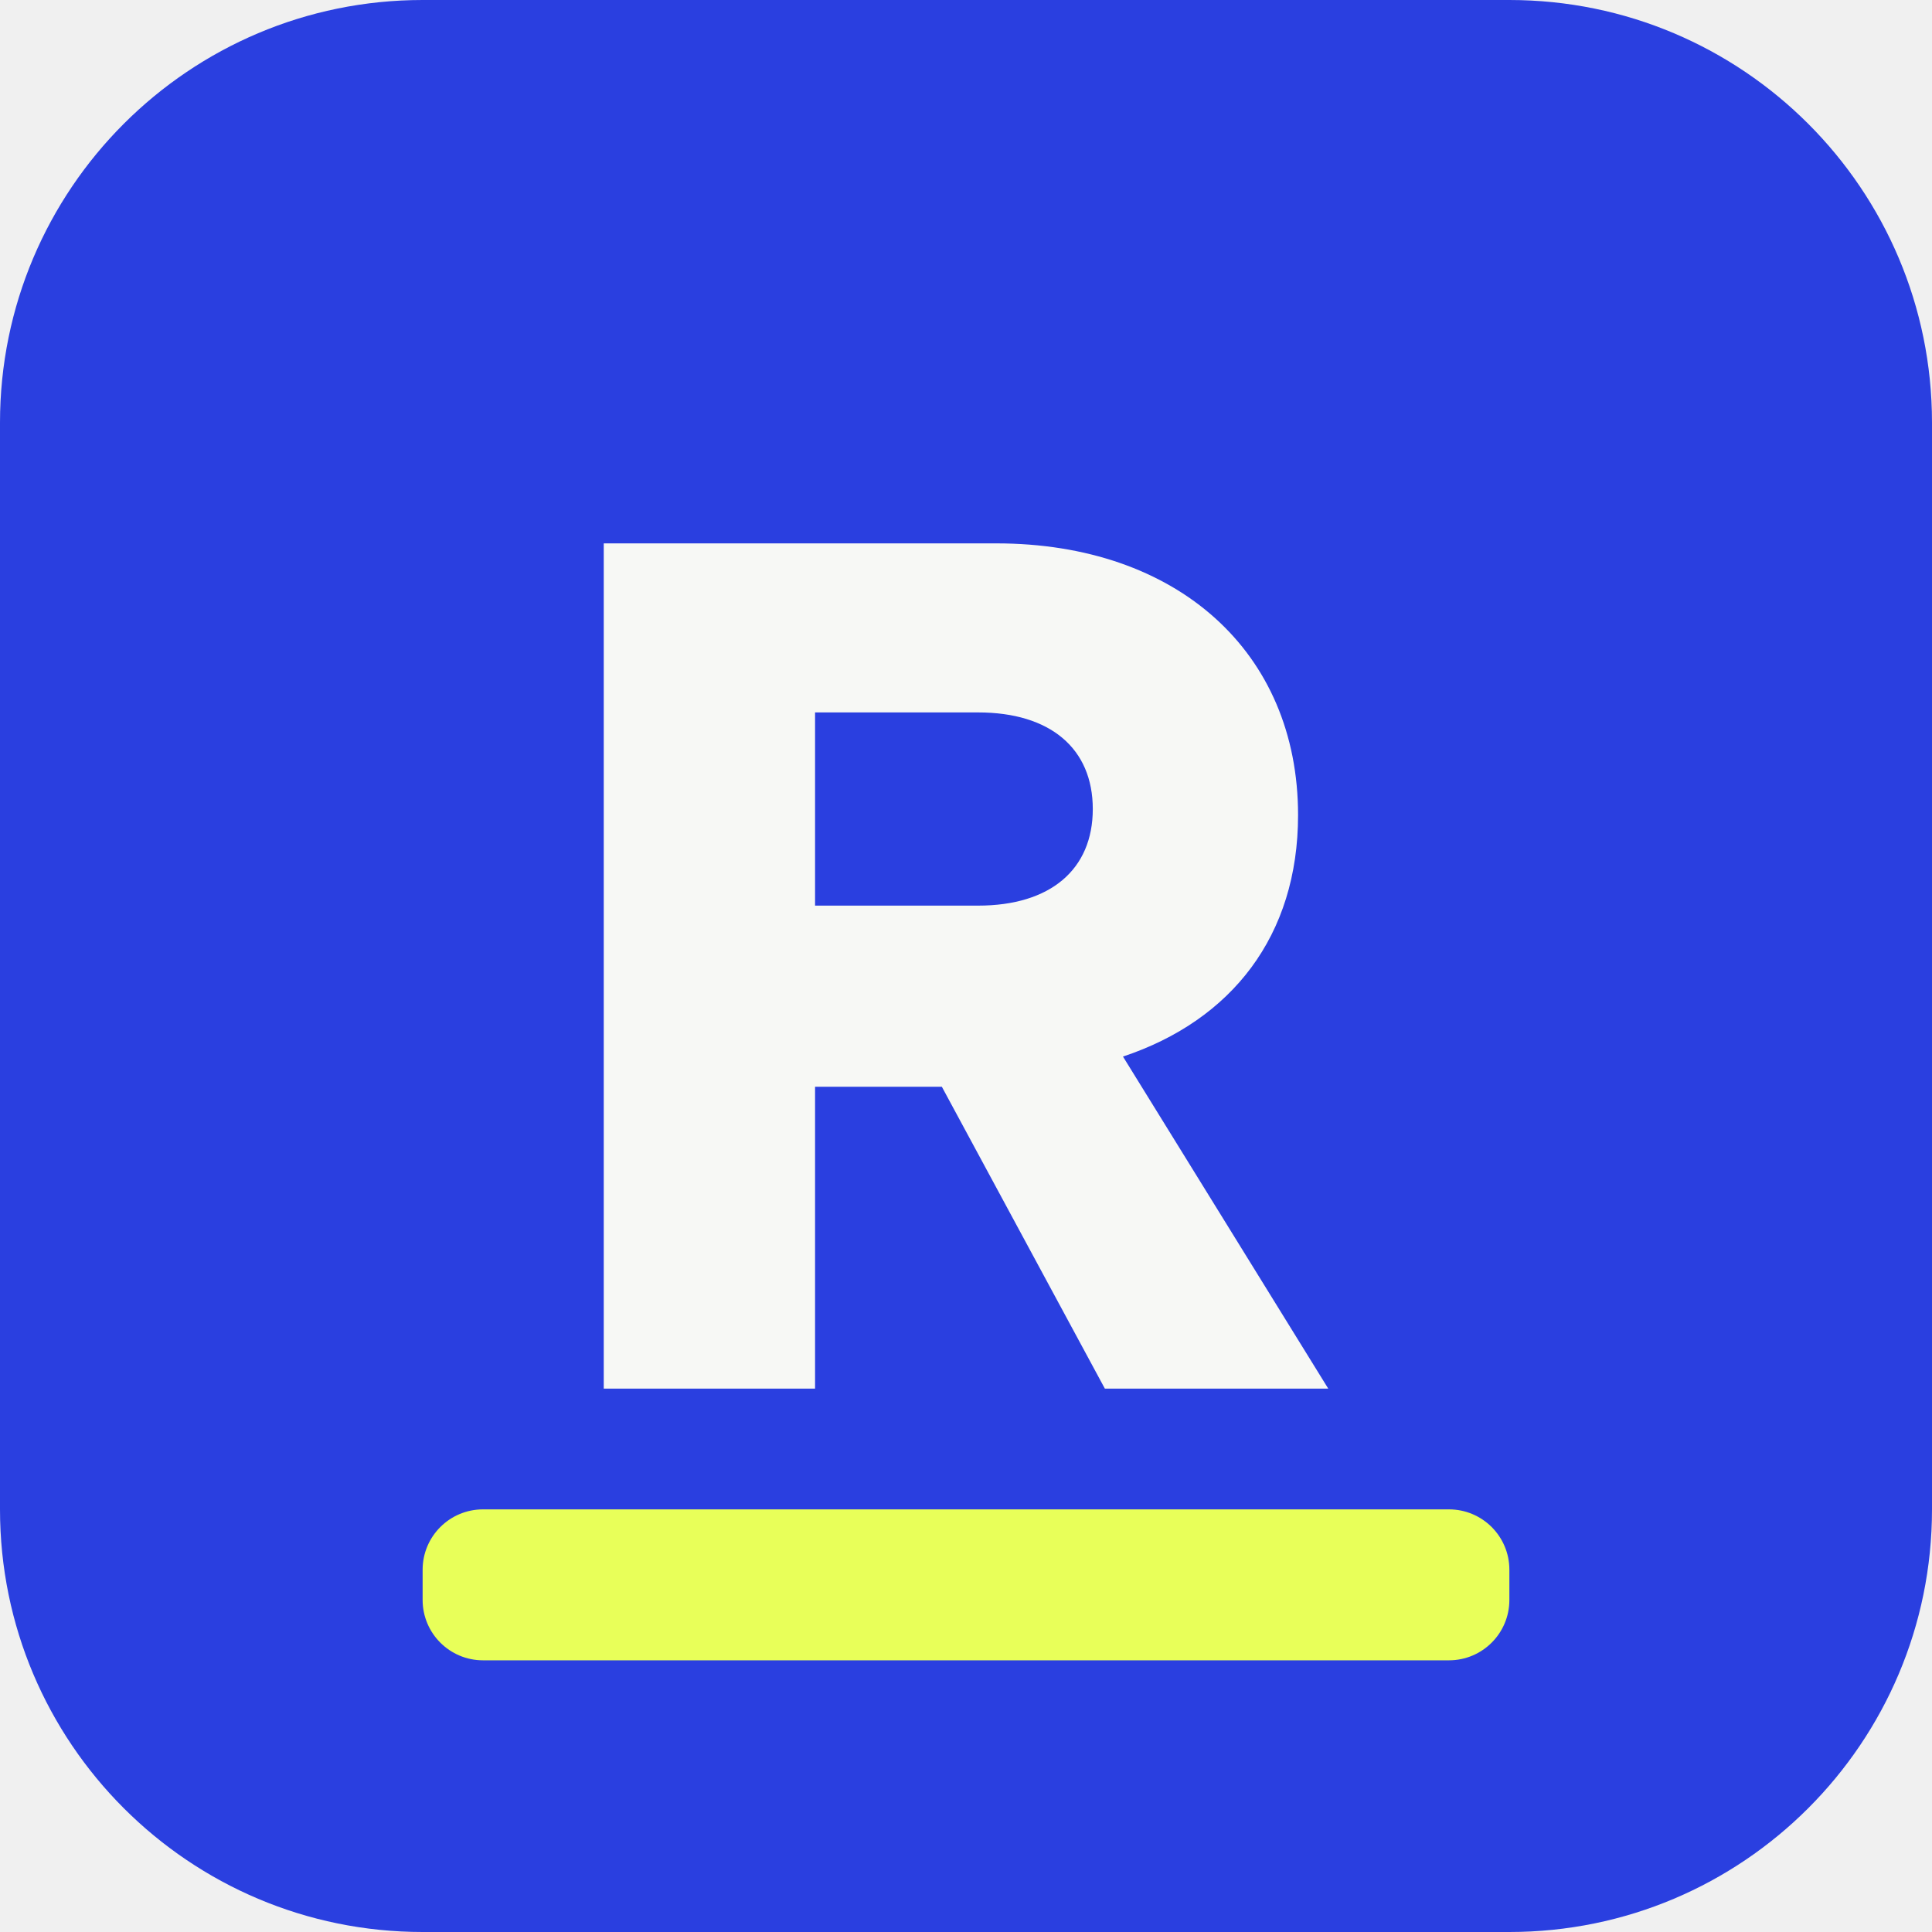
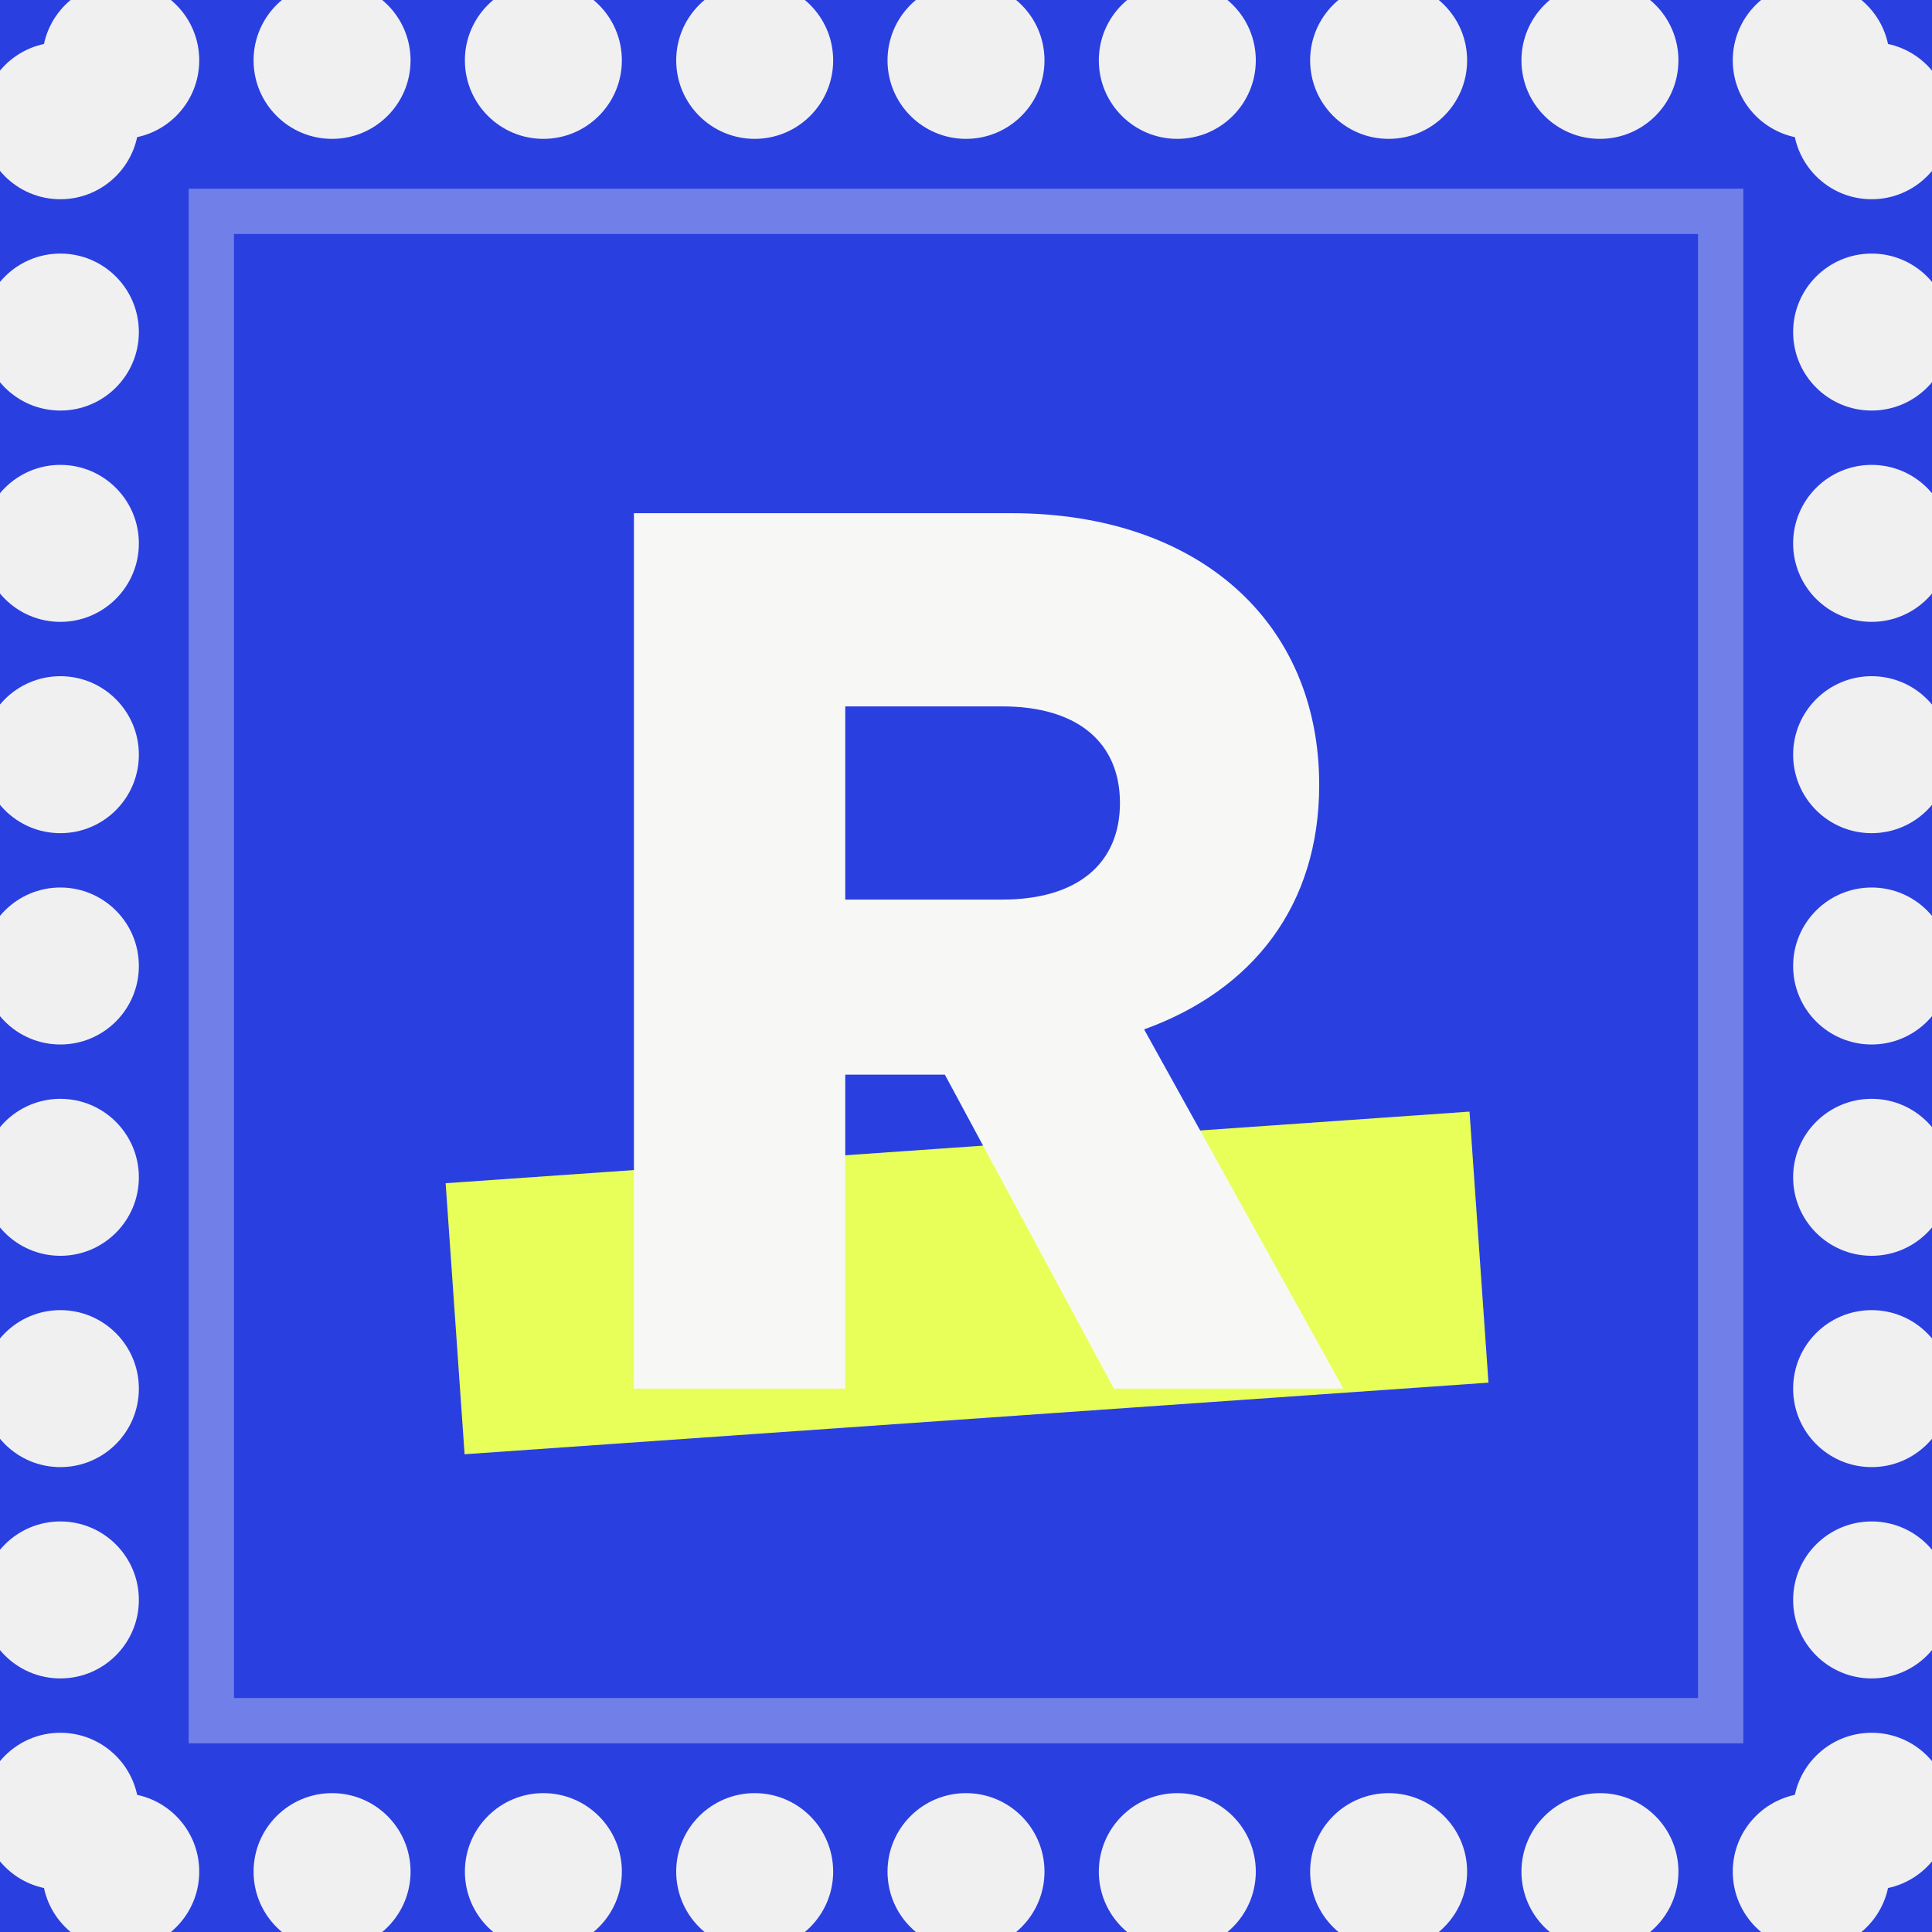
<svg xmlns="http://www.w3.org/2000/svg" viewBox="0 0 64 64">
-   <rect width="64" height="64" rx="14" fill="#2A3FE0" />
-   <path d="M20 46V18h13c6 0 10 3.6 10 9 0 4-2.2 6.8-5.8 8L44 46h-7.4l-5.4-10H27v10zm7-16h5.4c2.4 0 3.8-1.2 3.8-3.2S34.8 23.6 32.4 23.6H27z" fill="#F7F8F5" />
-   <rect x="14" y="50" width="36" height="5" rx="2" fill="#E8FF59" />
+   <defs>
+     <mask id="p">
+       <rect width="64" height="64" fill="#fff" />
+       <g fill="#000">
+         <circle cx="4" cy="2" r="2.6" />
+         <circle cx="4" cy="62" r="2.6" />
+         <circle cx="2" cy="4" r="2.6" />
+         <circle cx="62" cy="4" r="2.6" />
+         <circle cx="11" cy="2" r="2.6" />
+         <circle cx="11" cy="62" r="2.6" />
+         <circle cx="2" cy="11" r="2.6" />
+         <circle cx="62" cy="11" r="2.6" />
+         <circle cx="18" cy="2" r="2.6" />
+         <circle cx="18" cy="62" r="2.6" />
+         <circle cx="2" cy="18" r="2.6" />
+         <circle cx="62" cy="18" r="2.6" />
+         <circle cx="25" cy="2" r="2.6" />
+         <circle cx="25" cy="62" r="2.6" />
+         <circle cx="2" cy="25" r="2.6" />
+         <circle cx="62" cy="25" r="2.6" />
+         <circle cx="32" cy="2" r="2.6" />
+         <circle cx="32" cy="62" r="2.6" />
+         <circle cx="2" cy="32" r="2.6" />
+         <circle cx="62" cy="32" r="2.6" />
+         <circle cx="39" cy="2" r="2.6" />
+         <circle cx="39" cy="62" r="2.6" />
+         <circle cx="2" cy="39" r="2.6" />
+         <circle cx="62" cy="39" r="2.6" />
+         <circle cx="46" cy="2" r="2.6" />
+         <circle cx="46" cy="62" r="2.6" />
+         <circle cx="2" cy="46" r="2.6" />
+         <circle cx="62" cy="46" r="2.6" />
+         <circle cx="53" cy="2" r="2.6" />
+         <circle cx="53" cy="62" r="2.6" />
+         <circle cx="2" cy="53" r="2.6" />
+         <circle cx="62" cy="53" r="2.6" />
+         <circle cx="60" cy="2" r="2.6" />
+         <circle cx="60" cy="62" r="2.6" />
+         <circle cx="2" cy="60" r="2.6" />
+         <circle cx="62" cy="60" r="2.6" />
+       </g>
+     </mask>
+   </defs>
+   <g mask="url(#p)">
+     <rect width="64" height="64" fill="#2A3FE0" />
+   </g>
+   <rect x="7" y="7" width="50" height="50" fill="none" stroke="#F7F8F5" stroke-opacity=".35" stroke-width="1.5" />
+   <rect x="15" y="38" width="34" height="9" fill="#E8FF59" transform="rotate(-4 32 42)" />
+   <path d="M21 46V17h12.5c6.2 0 10.2 3.6 10.2 9 0 4-2.2 6.8-5.8 8.1L44.5 46h-7.6l-5.6-10.4H28V46zm7-16.2h5.2c2.5 0 3.9-1.2 3.9-3.2s-1.4-3.2-3.9-3.2H28z" fill="#F7F8F5" />
</svg>
